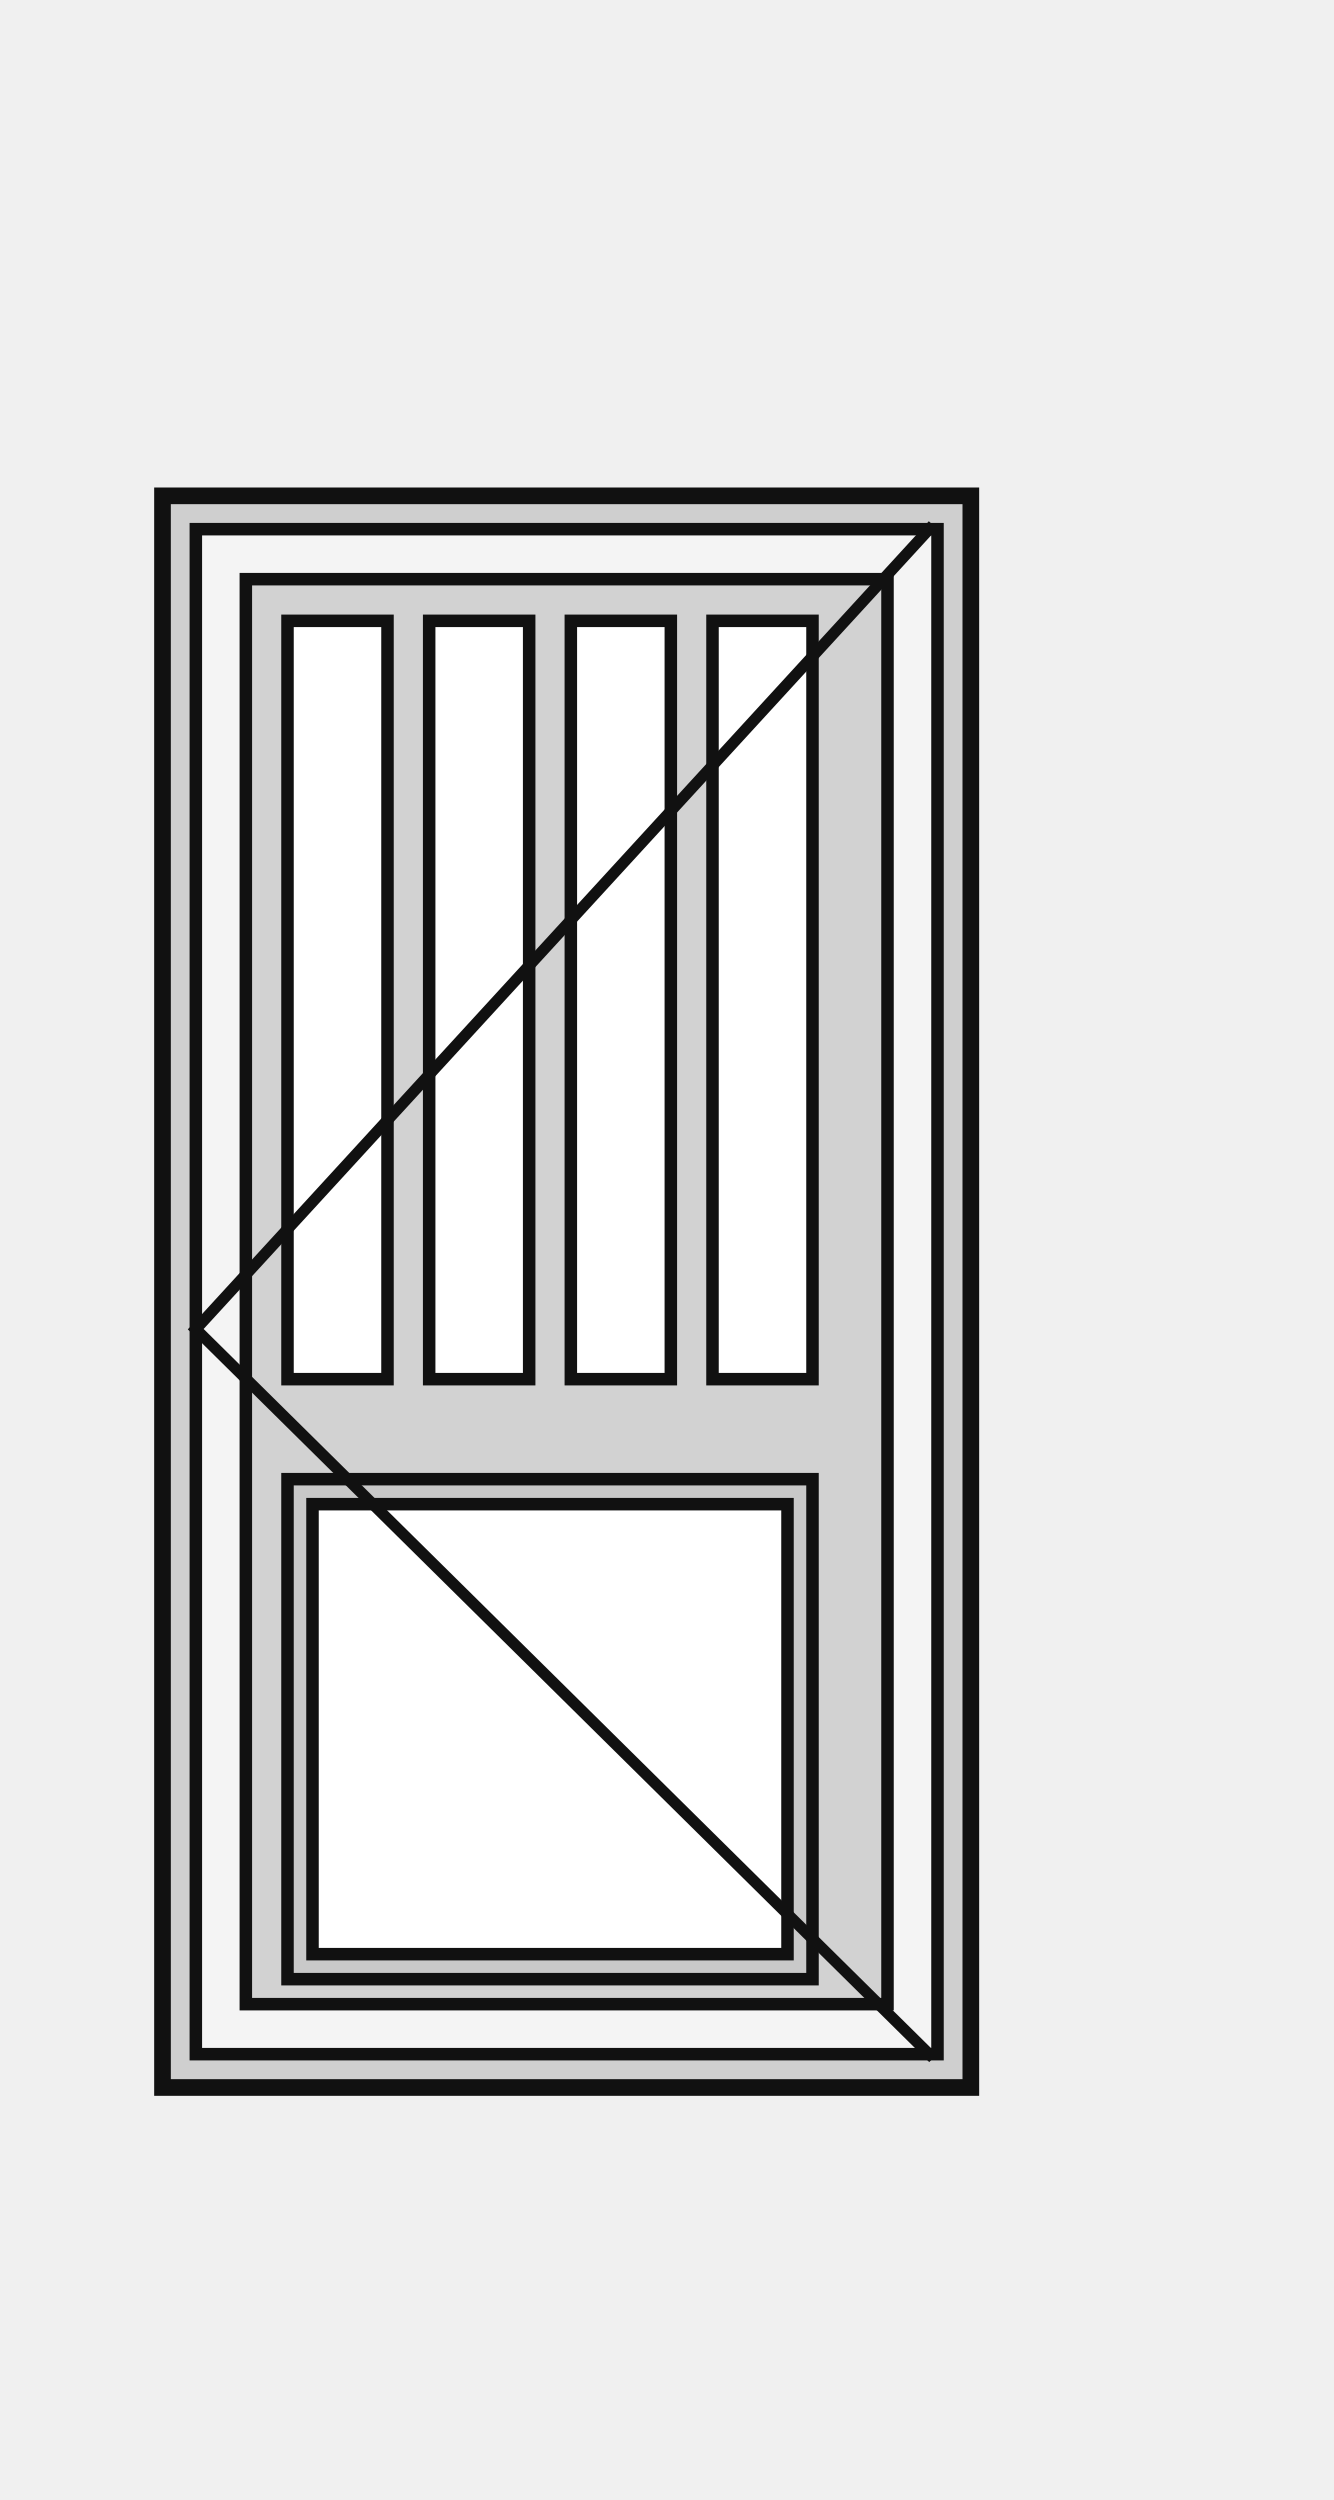
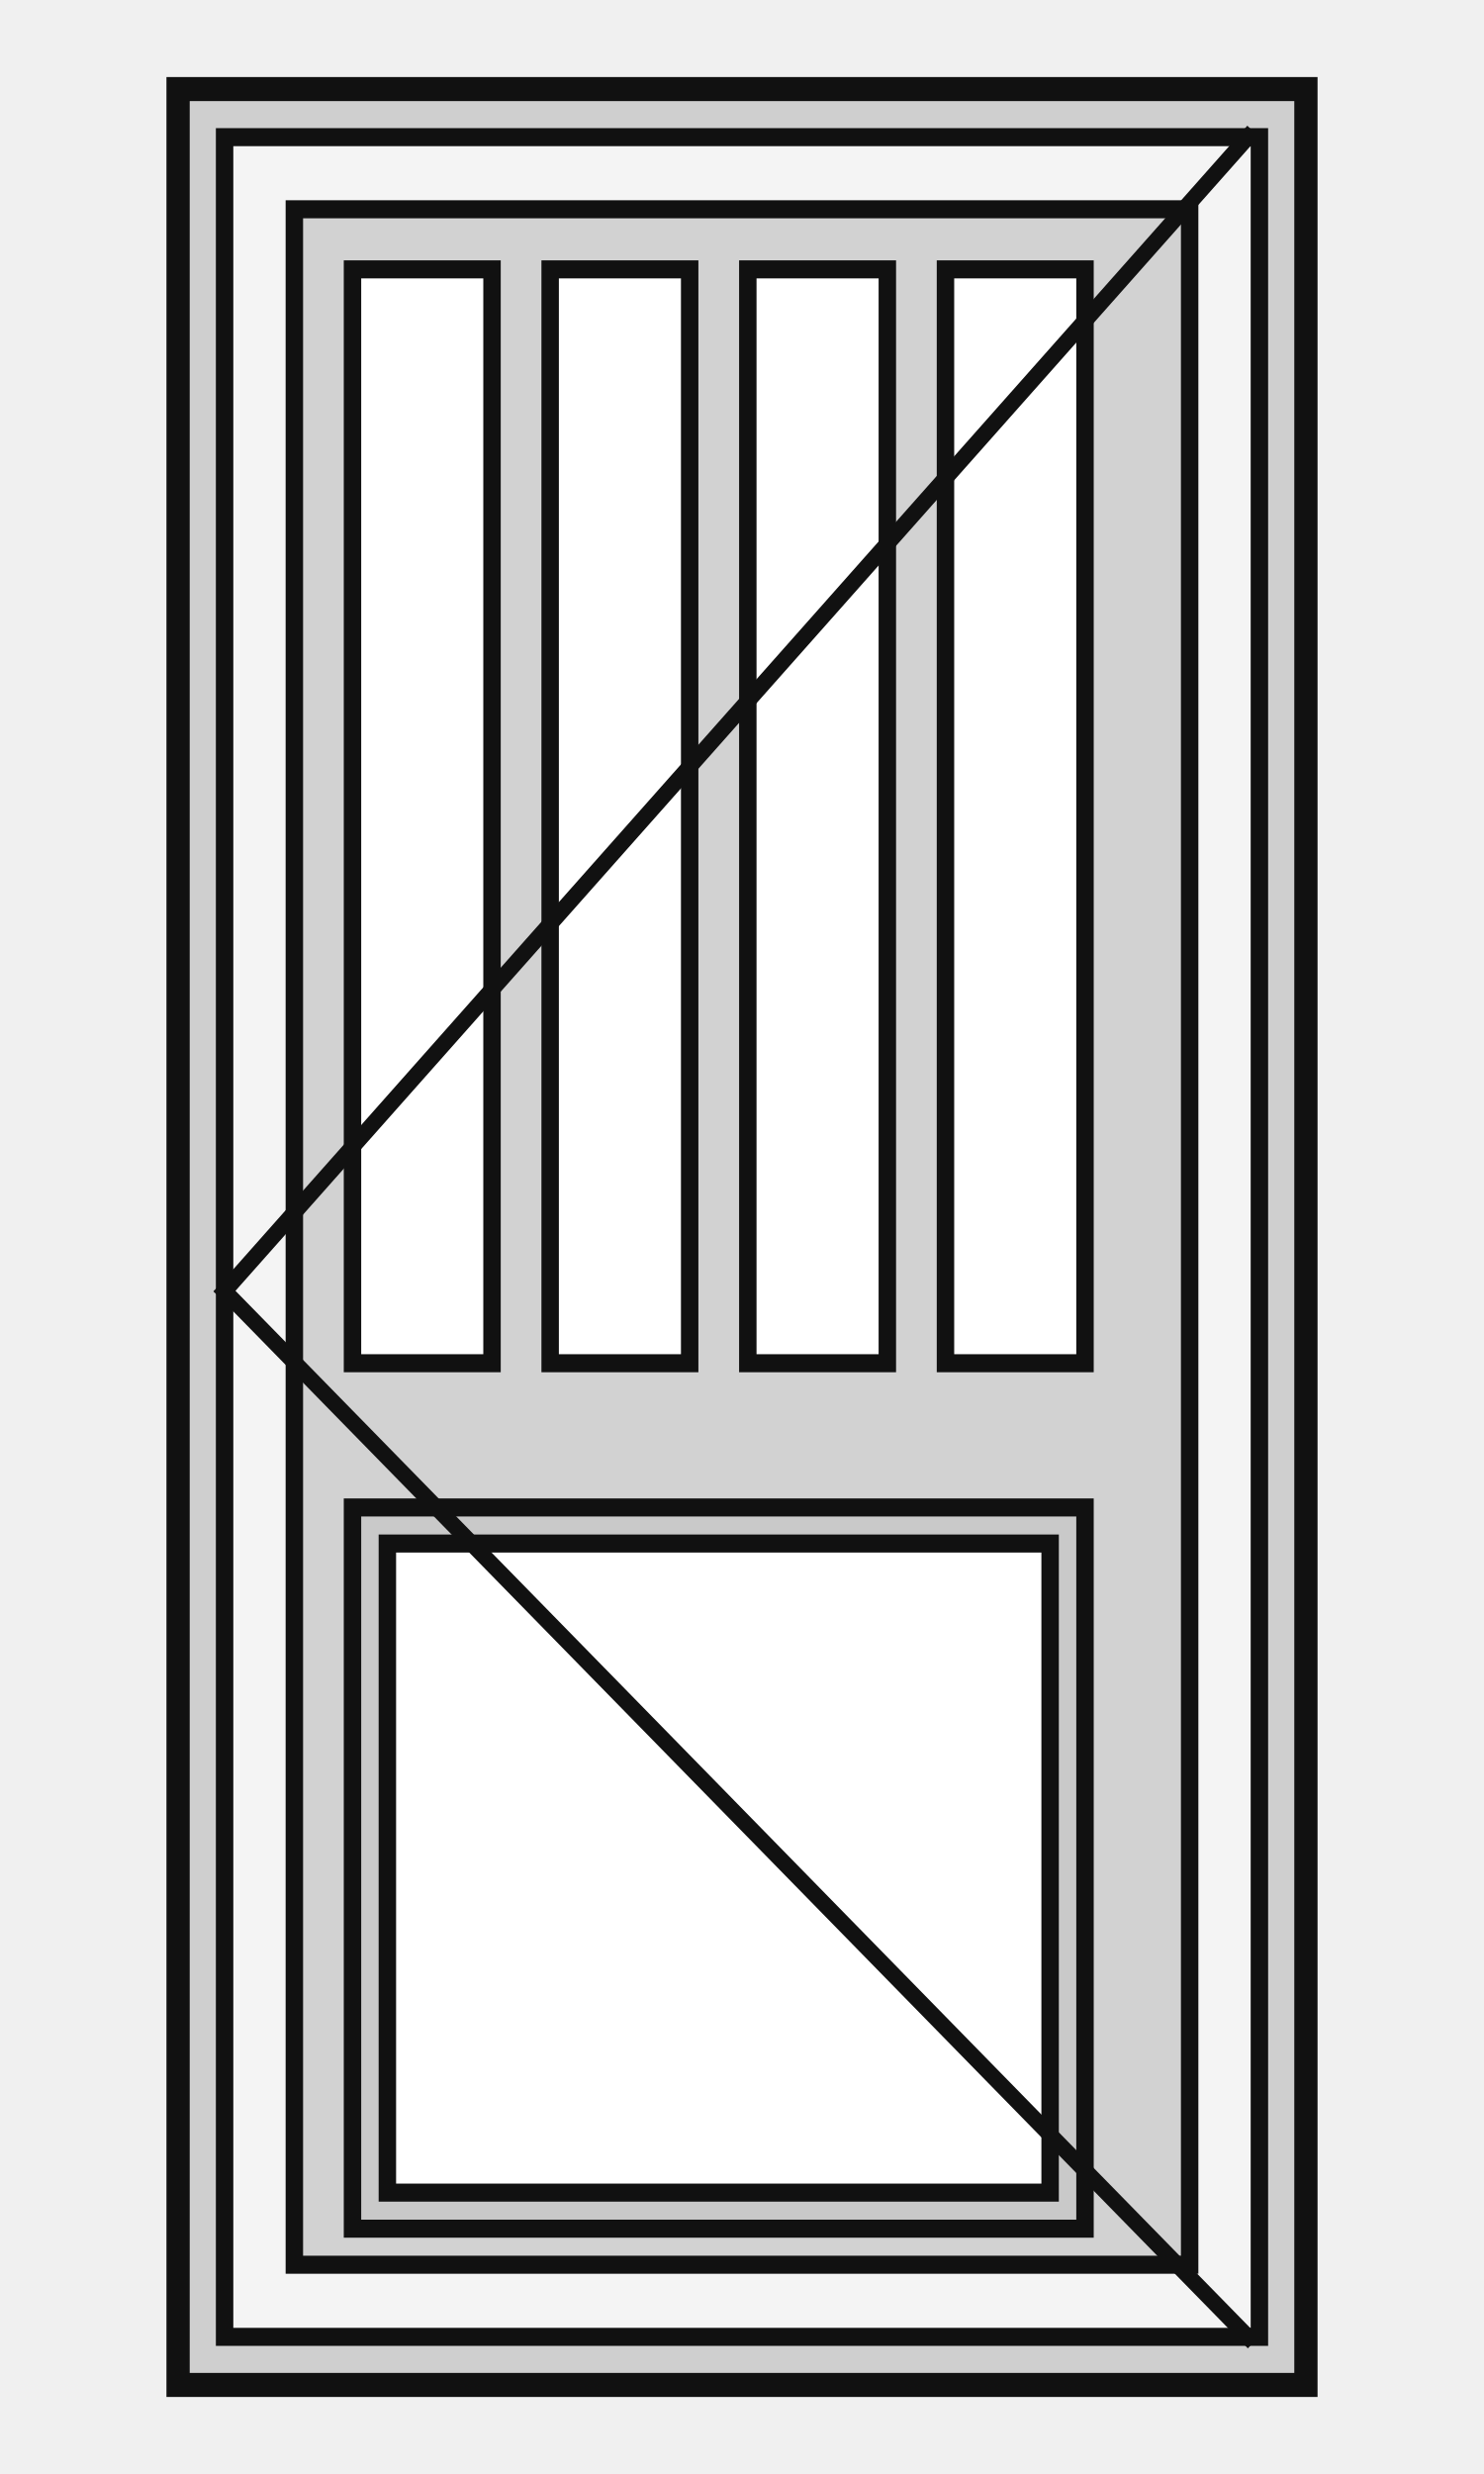
- <svg xmlns="http://www.w3.org/2000/svg" viewBox="0 0 160 300">
-   <g fill="none" stroke="#111" stroke-linecap="square" stroke-linejoin="miter">
+ <svg xmlns="http://www.w3.org/2000/svg" viewBox="0 0 300 500">
+   <g transform="translate(-9.835 -126.543) scale(2.350515 2.429319)" fill="none" stroke="#111" stroke-linecap="square" stroke-linejoin="miter">
    <rect x="19.5" y="59.5" width="97" height="191" fill="#cfcfcf" stroke-width="2" />
    <rect x="23.5" y="63.5" width="89" height="183" fill="#f4f4f4" stroke-width="1.5" />
    <rect x="29.5" y="69.5" width="77" height="171" fill="#d2d2d2" stroke-width="1.5" />
    <rect x="34.5" y="74.5" width="12" height="91" fill="#fff" stroke-width="1.5" />
    <rect x="51.5" y="74.5" width="12" height="91" fill="#fff" stroke-width="1.5" />
    <rect x="68.5" y="74.5" width="12" height="91" fill="#fff" stroke-width="1.5" />
    <rect x="85.5" y="74.5" width="12" height="91" fill="#fff" stroke-width="1.5" />
    <rect x="34.5" y="177.5" width="63" height="60" fill="#c9c9c9" stroke-width="1.5" />
    <rect x="37.5" y="180.5" width="57" height="54" fill="#fff" stroke-width="1.5" />
    <path d="M23.5 159.5 L111.5 63.5 M23.5 159.5 L111.5 246.5" stroke-width="1.35" />
  </g>
</svg>
